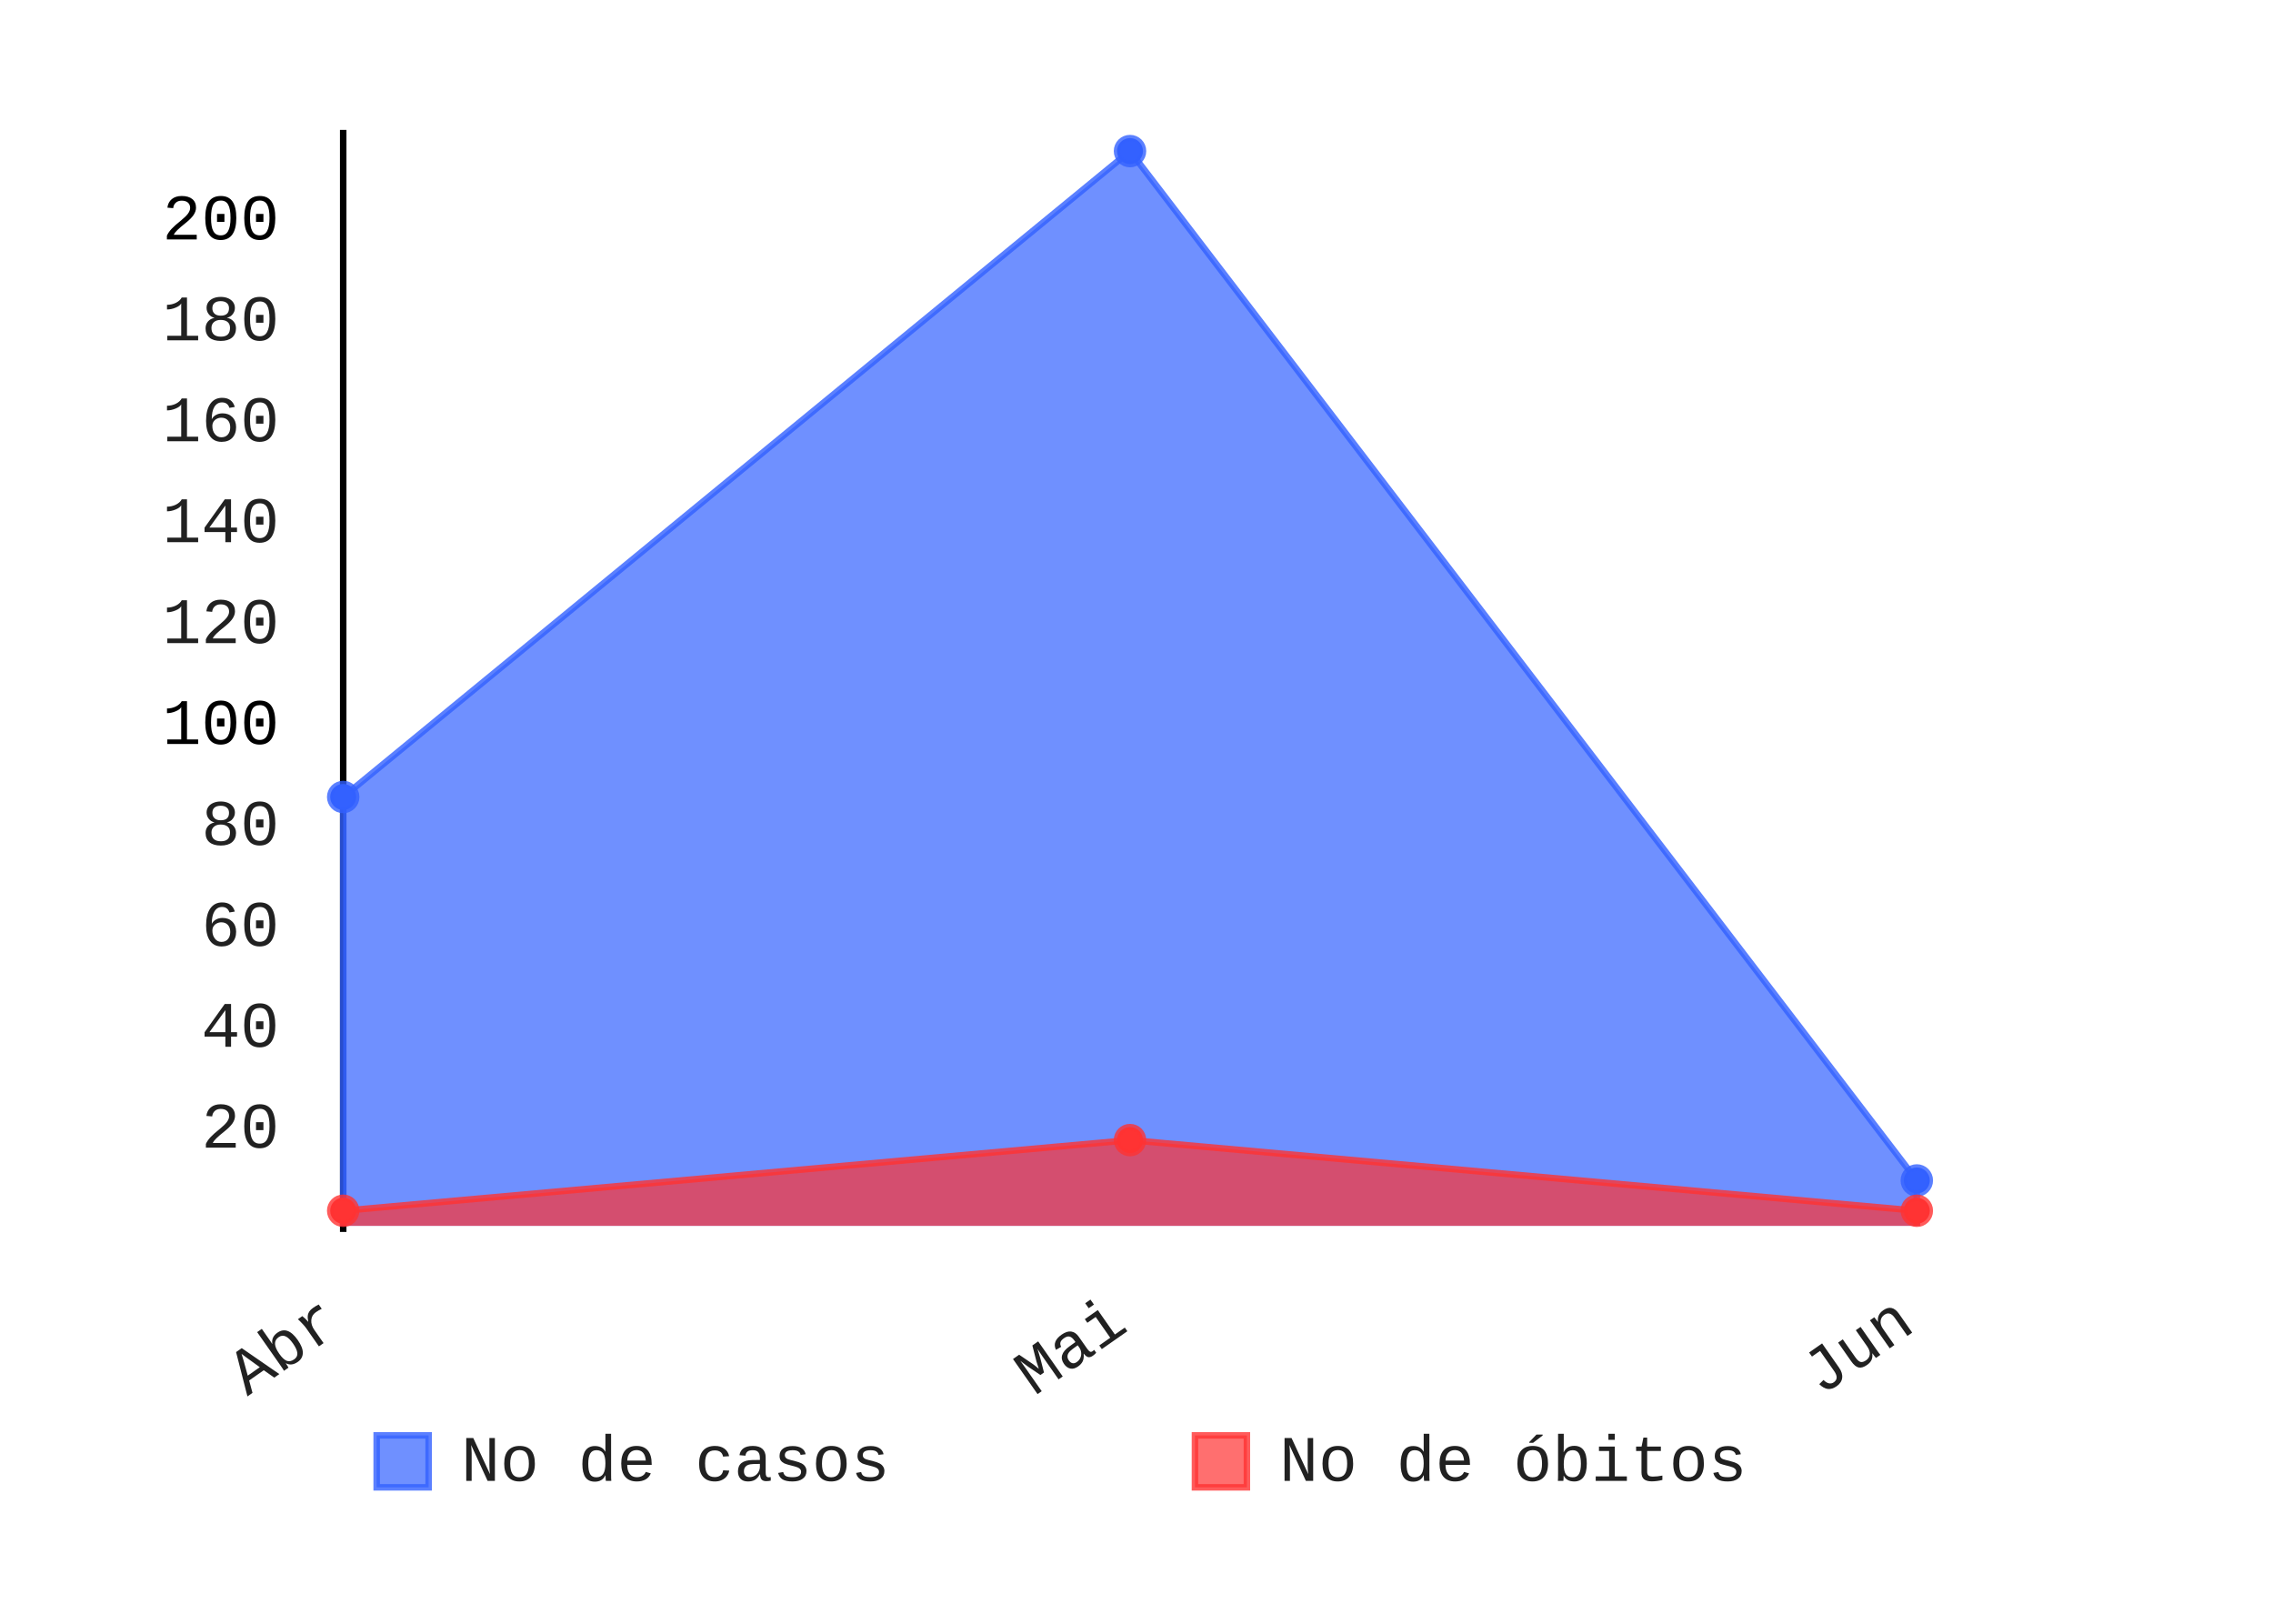
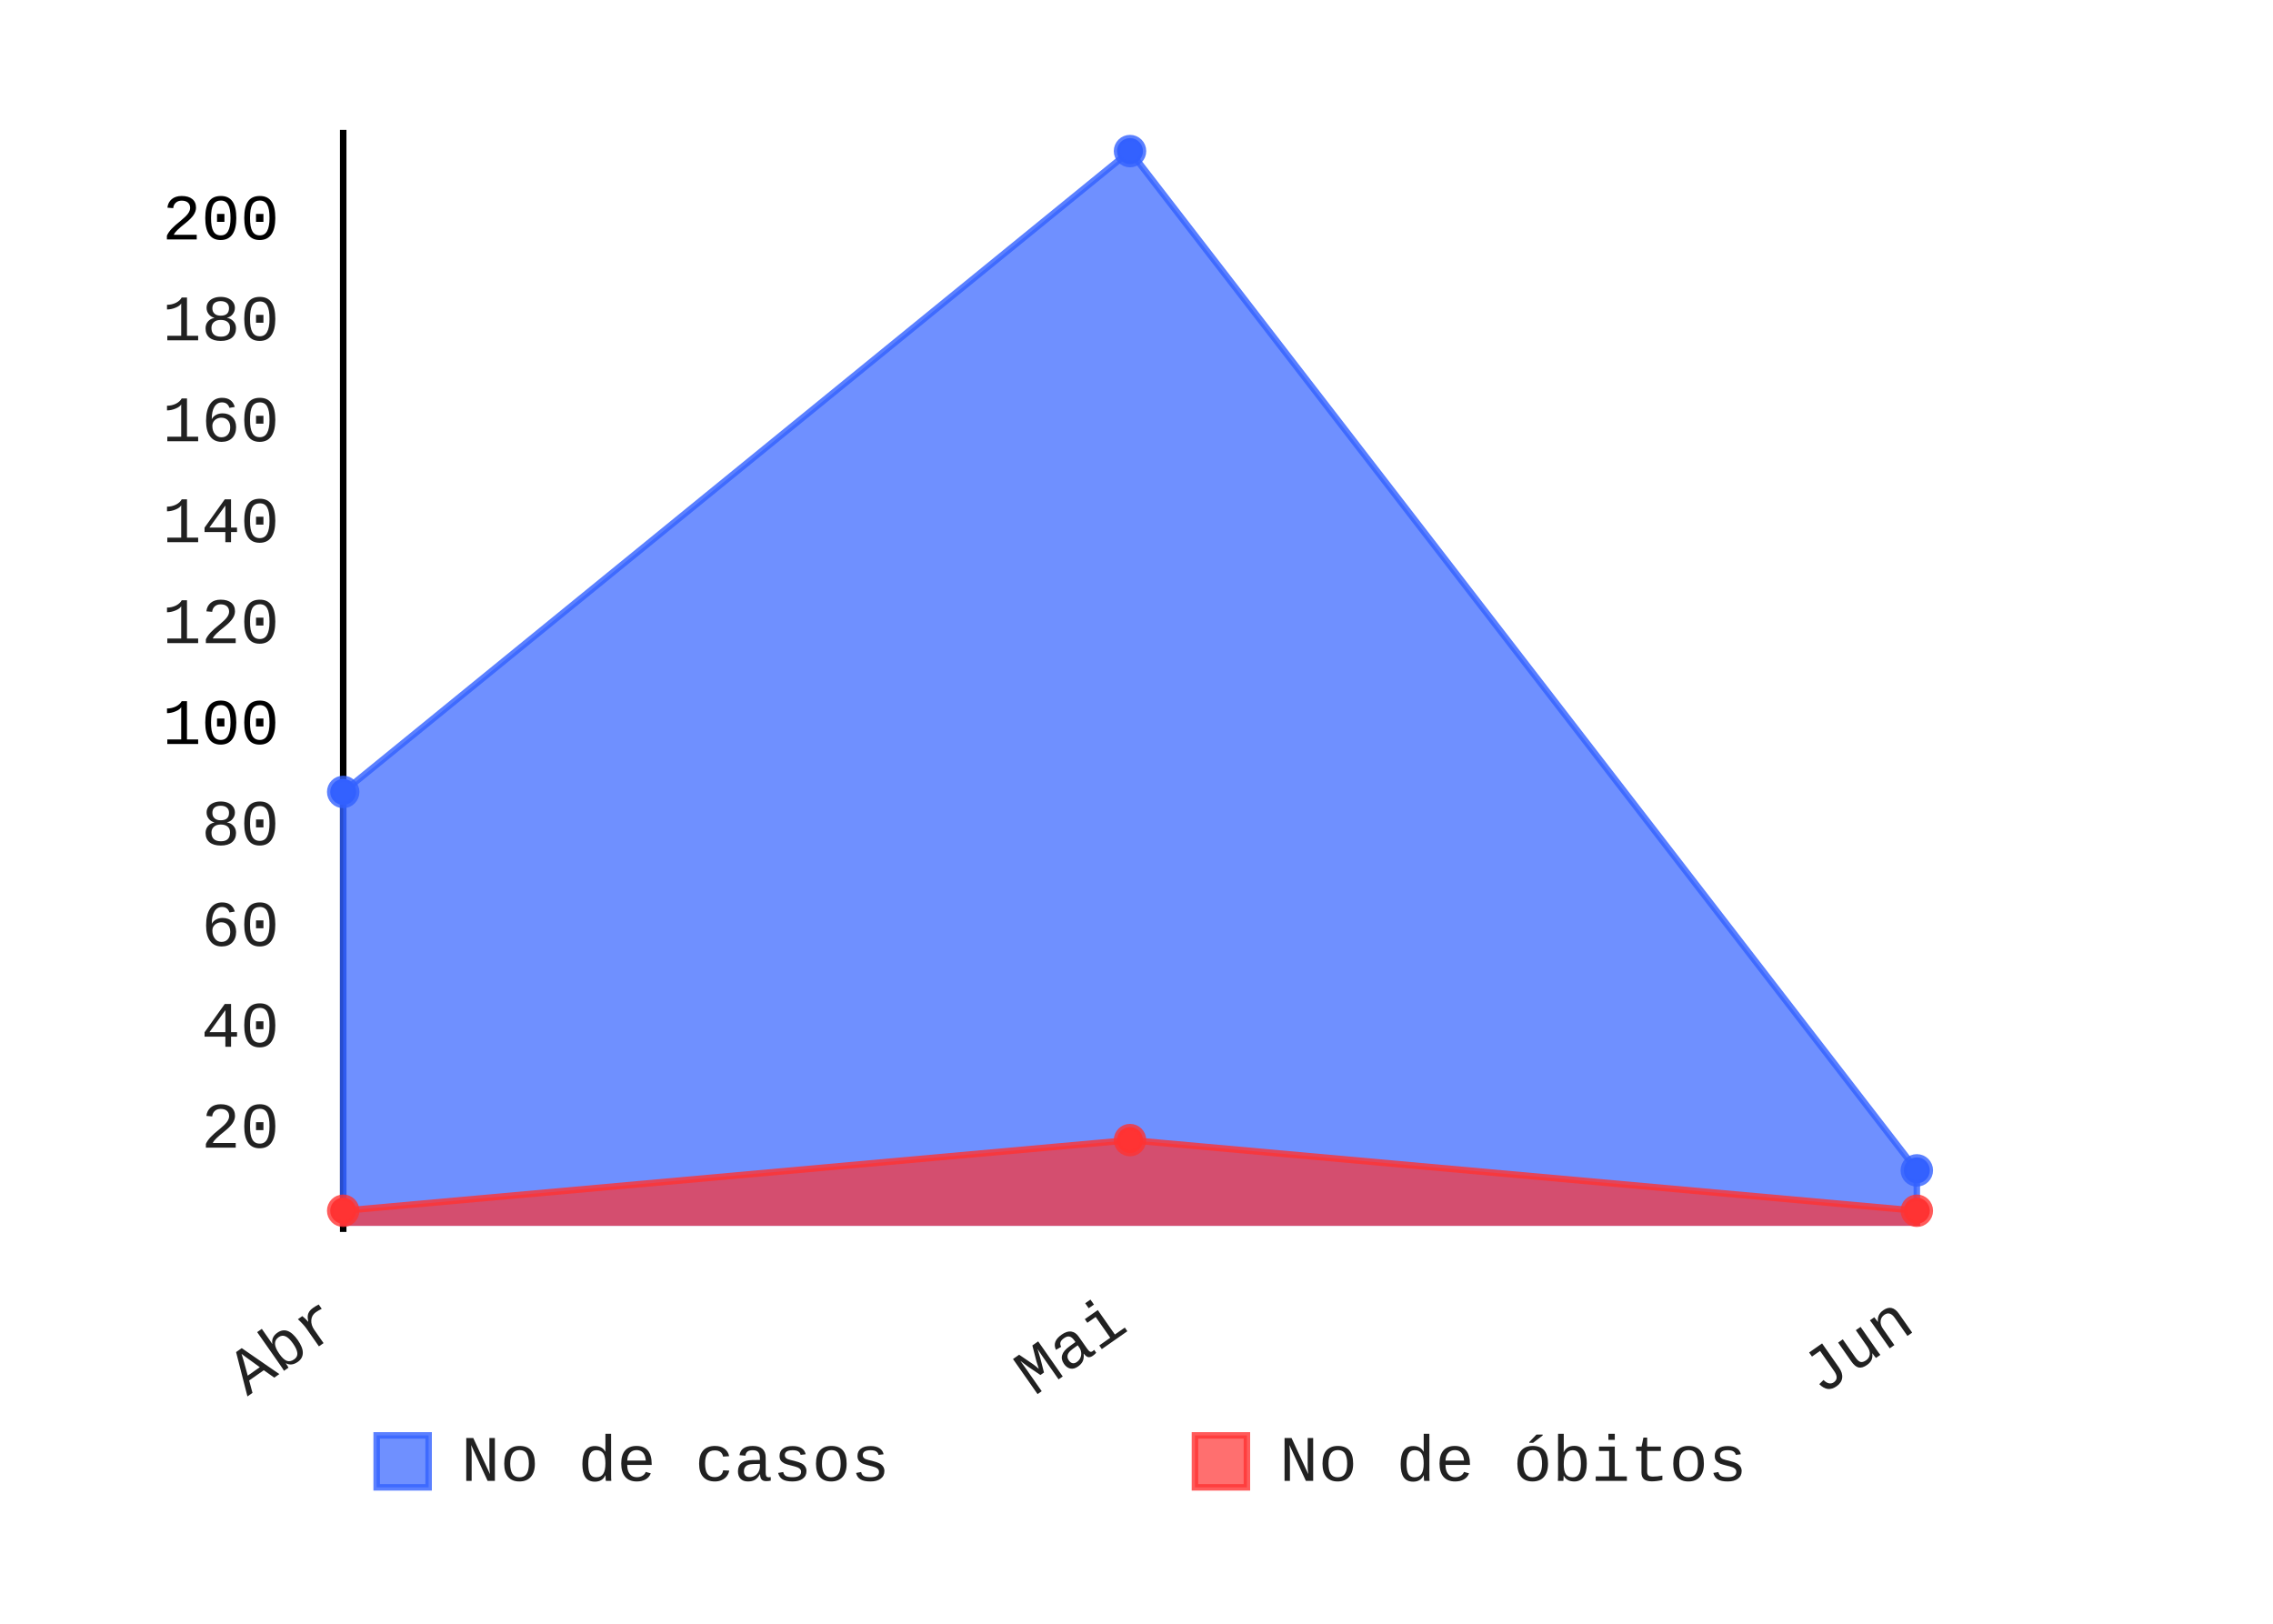
- <svg xmlns="http://www.w3.org/2000/svg" class="pygal-chart" height="250" id="chart-650ddf0f-4b05-4a90-a1fb-6cdf6af0bb47" viewBox="0 0 350 250" width="350">
+ <svg xmlns="http://www.w3.org/2000/svg" class="pygal-chart" height="250" id="chart-10fe9df9-3782-4f81-b44b-4ce5f860f862" viewBox="0 0 350 250" width="350">
  <defs>
-     <style type="text/css">#chart-650ddf0f-4b05-4a90-a1fb-6cdf6af0bb47{-webkit-user-select:none;-webkit-font-smoothing:antialiased;font-family:Consolas,"Liberation Mono",Menlo,Courier,monospace}#chart-650ddf0f-4b05-4a90-a1fb-6cdf6af0bb47 .title{font-family:Consolas,"Liberation Mono",Menlo,Courier,monospace;font-size:8px}#chart-650ddf0f-4b05-4a90-a1fb-6cdf6af0bb47 .legends .legend text{font-family:Consolas,"Liberation Mono",Menlo,Courier,monospace;font-size:10px}#chart-650ddf0f-4b05-4a90-a1fb-6cdf6af0bb47 .axis text{font-family:Consolas,"Liberation Mono",Menlo,Courier,monospace;font-size:10px}#chart-650ddf0f-4b05-4a90-a1fb-6cdf6af0bb47 .axis text.major{font-family:Consolas,"Liberation Mono",Menlo,Courier,monospace;font-size:10px}#chart-650ddf0f-4b05-4a90-a1fb-6cdf6af0bb47 .text-overlay text.value{font-family:Consolas,"Liberation Mono",Menlo,Courier,monospace;font-size:16px}#chart-650ddf0f-4b05-4a90-a1fb-6cdf6af0bb47 .text-overlay text.label{font-family:Consolas,"Liberation Mono",Menlo,Courier,monospace;font-size:10px}#chart-650ddf0f-4b05-4a90-a1fb-6cdf6af0bb47 .tooltip{font-family:Consolas,"Liberation Mono",Menlo,Courier,monospace;font-size:12px}#chart-650ddf0f-4b05-4a90-a1fb-6cdf6af0bb47 text.no_data{font-family:Consolas,"Liberation Mono",Menlo,Courier,monospace;font-size:64px}
- #chart-650ddf0f-4b05-4a90-a1fb-6cdf6af0bb47{background-color:transparent}#chart-650ddf0f-4b05-4a90-a1fb-6cdf6af0bb47 path,#chart-650ddf0f-4b05-4a90-a1fb-6cdf6af0bb47 line,#chart-650ddf0f-4b05-4a90-a1fb-6cdf6af0bb47 rect,#chart-650ddf0f-4b05-4a90-a1fb-6cdf6af0bb47 circle{-webkit-transition:150ms;-moz-transition:150ms;transition:150ms}#chart-650ddf0f-4b05-4a90-a1fb-6cdf6af0bb47 .graph &gt; .background{fill:transparent}#chart-650ddf0f-4b05-4a90-a1fb-6cdf6af0bb47 .plot &gt; .background{fill:rgba(255,255,255,1)}#chart-650ddf0f-4b05-4a90-a1fb-6cdf6af0bb47 .graph{fill:rgba(0,0,0,.87)}#chart-650ddf0f-4b05-4a90-a1fb-6cdf6af0bb47 text.no_data{fill:rgba(0,0,0,1)}#chart-650ddf0f-4b05-4a90-a1fb-6cdf6af0bb47 .title{fill:rgba(0,0,0,1)}#chart-650ddf0f-4b05-4a90-a1fb-6cdf6af0bb47 .legends .legend text{fill:rgba(0,0,0,.87)}#chart-650ddf0f-4b05-4a90-a1fb-6cdf6af0bb47 .legends .legend:hover text{fill:rgba(0,0,0,1)}#chart-650ddf0f-4b05-4a90-a1fb-6cdf6af0bb47 .axis .line{stroke:rgba(0,0,0,1)}#chart-650ddf0f-4b05-4a90-a1fb-6cdf6af0bb47 .axis .guide.line{stroke:rgba(0,0,0,.54)}#chart-650ddf0f-4b05-4a90-a1fb-6cdf6af0bb47 .axis .major.line{stroke:rgba(0,0,0,.87)}#chart-650ddf0f-4b05-4a90-a1fb-6cdf6af0bb47 .axis text.major{fill:rgba(0,0,0,1)}#chart-650ddf0f-4b05-4a90-a1fb-6cdf6af0bb47 .axis.y .guides:hover .guide.line,#chart-650ddf0f-4b05-4a90-a1fb-6cdf6af0bb47 .line-graph .axis.x .guides:hover .guide.line,#chart-650ddf0f-4b05-4a90-a1fb-6cdf6af0bb47 .stackedline-graph .axis.x .guides:hover .guide.line,#chart-650ddf0f-4b05-4a90-a1fb-6cdf6af0bb47 .xy-graph .axis.x .guides:hover .guide.line{stroke:rgba(0,0,0,1)}#chart-650ddf0f-4b05-4a90-a1fb-6cdf6af0bb47 .axis .guides:hover text{fill:rgba(0,0,0,1)}#chart-650ddf0f-4b05-4a90-a1fb-6cdf6af0bb47 .reactive{fill-opacity:.7;stroke-opacity:.8}#chart-650ddf0f-4b05-4a90-a1fb-6cdf6af0bb47 .ci{stroke:rgba(0,0,0,.87)}#chart-650ddf0f-4b05-4a90-a1fb-6cdf6af0bb47 .reactive.active,#chart-650ddf0f-4b05-4a90-a1fb-6cdf6af0bb47 .active .reactive{fill-opacity:.8;stroke-opacity:.9;stroke-width:4}#chart-650ddf0f-4b05-4a90-a1fb-6cdf6af0bb47 .ci .reactive.active{stroke-width:1.5}#chart-650ddf0f-4b05-4a90-a1fb-6cdf6af0bb47 .series text{fill:rgba(0,0,0,1)}#chart-650ddf0f-4b05-4a90-a1fb-6cdf6af0bb47 .tooltip rect{fill:rgba(255,255,255,1);stroke:rgba(0,0,0,1);-webkit-transition:opacity 150ms;-moz-transition:opacity 150ms;transition:opacity 150ms}#chart-650ddf0f-4b05-4a90-a1fb-6cdf6af0bb47 .tooltip .label{fill:rgba(0,0,0,.87)}#chart-650ddf0f-4b05-4a90-a1fb-6cdf6af0bb47 .tooltip .label{fill:rgba(0,0,0,.87)}#chart-650ddf0f-4b05-4a90-a1fb-6cdf6af0bb47 .tooltip .legend{font-size:.8em;fill:rgba(0,0,0,.54)}#chart-650ddf0f-4b05-4a90-a1fb-6cdf6af0bb47 .tooltip .x_label{font-size:.6em;fill:rgba(0,0,0,1)}#chart-650ddf0f-4b05-4a90-a1fb-6cdf6af0bb47 .tooltip .xlink{font-size:.5em;text-decoration:underline}#chart-650ddf0f-4b05-4a90-a1fb-6cdf6af0bb47 .tooltip .value{font-size:1.5em}#chart-650ddf0f-4b05-4a90-a1fb-6cdf6af0bb47 .bound{font-size:.5em}#chart-650ddf0f-4b05-4a90-a1fb-6cdf6af0bb47 .max-value{font-size:.75em;fill:rgba(0,0,0,.54)}#chart-650ddf0f-4b05-4a90-a1fb-6cdf6af0bb47 .map-element{fill:rgba(255,255,255,1);stroke:rgba(0,0,0,.54) !important}#chart-650ddf0f-4b05-4a90-a1fb-6cdf6af0bb47 .map-element .reactive{fill-opacity:inherit;stroke-opacity:inherit}#chart-650ddf0f-4b05-4a90-a1fb-6cdf6af0bb47 .color-0,#chart-650ddf0f-4b05-4a90-a1fb-6cdf6af0bb47 .color-0 a:visited{stroke:#3361FF;fill:#3361FF}#chart-650ddf0f-4b05-4a90-a1fb-6cdf6af0bb47 .color-1,#chart-650ddf0f-4b05-4a90-a1fb-6cdf6af0bb47 .color-1 a:visited{stroke:#FF3333;fill:#FF3333}#chart-650ddf0f-4b05-4a90-a1fb-6cdf6af0bb47 .text-overlay .color-0 text{fill:black}#chart-650ddf0f-4b05-4a90-a1fb-6cdf6af0bb47 .text-overlay .color-1 text{fill:black}
- #chart-650ddf0f-4b05-4a90-a1fb-6cdf6af0bb47 text.no_data{text-anchor:middle}#chart-650ddf0f-4b05-4a90-a1fb-6cdf6af0bb47 .guide.line{fill:none}#chart-650ddf0f-4b05-4a90-a1fb-6cdf6af0bb47 .centered{text-anchor:middle}#chart-650ddf0f-4b05-4a90-a1fb-6cdf6af0bb47 .title{text-anchor:middle}#chart-650ddf0f-4b05-4a90-a1fb-6cdf6af0bb47 .legends .legend text{fill-opacity:1}#chart-650ddf0f-4b05-4a90-a1fb-6cdf6af0bb47 .axis.x text{text-anchor:middle}#chart-650ddf0f-4b05-4a90-a1fb-6cdf6af0bb47 .axis.x:not(.web) text[transform]{text-anchor:start}#chart-650ddf0f-4b05-4a90-a1fb-6cdf6af0bb47 .axis.x:not(.web) text[transform].backwards{text-anchor:end}#chart-650ddf0f-4b05-4a90-a1fb-6cdf6af0bb47 .axis.y text{text-anchor:end}#chart-650ddf0f-4b05-4a90-a1fb-6cdf6af0bb47 .axis.y text[transform].backwards{text-anchor:start}#chart-650ddf0f-4b05-4a90-a1fb-6cdf6af0bb47 .axis.y2 text{text-anchor:start}#chart-650ddf0f-4b05-4a90-a1fb-6cdf6af0bb47 .axis.y2 text[transform].backwards{text-anchor:end}#chart-650ddf0f-4b05-4a90-a1fb-6cdf6af0bb47 .axis .guide.line{stroke-dasharray:4,4}#chart-650ddf0f-4b05-4a90-a1fb-6cdf6af0bb47 .axis .major.guide.line{stroke-dasharray:6,6}#chart-650ddf0f-4b05-4a90-a1fb-6cdf6af0bb47 .horizontal .axis.y .guide.line,#chart-650ddf0f-4b05-4a90-a1fb-6cdf6af0bb47 .horizontal .axis.y2 .guide.line,#chart-650ddf0f-4b05-4a90-a1fb-6cdf6af0bb47 .vertical .axis.x .guide.line{opacity:0}#chart-650ddf0f-4b05-4a90-a1fb-6cdf6af0bb47 .horizontal .axis.always_show .guide.line,#chart-650ddf0f-4b05-4a90-a1fb-6cdf6af0bb47 .vertical .axis.always_show .guide.line{opacity:1 !important}#chart-650ddf0f-4b05-4a90-a1fb-6cdf6af0bb47 .axis.y .guides:hover .guide.line,#chart-650ddf0f-4b05-4a90-a1fb-6cdf6af0bb47 .axis.y2 .guides:hover .guide.line,#chart-650ddf0f-4b05-4a90-a1fb-6cdf6af0bb47 .axis.x .guides:hover .guide.line{opacity:1}#chart-650ddf0f-4b05-4a90-a1fb-6cdf6af0bb47 .axis .guides:hover text{opacity:1}#chart-650ddf0f-4b05-4a90-a1fb-6cdf6af0bb47 .nofill{fill:none}#chart-650ddf0f-4b05-4a90-a1fb-6cdf6af0bb47 .subtle-fill{fill-opacity:.2}#chart-650ddf0f-4b05-4a90-a1fb-6cdf6af0bb47 .dot{stroke-width:1px;fill-opacity:1}#chart-650ddf0f-4b05-4a90-a1fb-6cdf6af0bb47 .dot.active{stroke-width:5px}#chart-650ddf0f-4b05-4a90-a1fb-6cdf6af0bb47 .dot.negative{fill:transparent}#chart-650ddf0f-4b05-4a90-a1fb-6cdf6af0bb47 text,#chart-650ddf0f-4b05-4a90-a1fb-6cdf6af0bb47 tspan{stroke:none !important}#chart-650ddf0f-4b05-4a90-a1fb-6cdf6af0bb47 .series text.active{opacity:1}#chart-650ddf0f-4b05-4a90-a1fb-6cdf6af0bb47 .tooltip rect{fill-opacity:.95;stroke-width:.5}#chart-650ddf0f-4b05-4a90-a1fb-6cdf6af0bb47 .tooltip text{fill-opacity:1}#chart-650ddf0f-4b05-4a90-a1fb-6cdf6af0bb47 .showable{visibility:hidden}#chart-650ddf0f-4b05-4a90-a1fb-6cdf6af0bb47 .showable.shown{visibility:visible}#chart-650ddf0f-4b05-4a90-a1fb-6cdf6af0bb47 .gauge-background{fill:rgba(229,229,229,1);stroke:none}#chart-650ddf0f-4b05-4a90-a1fb-6cdf6af0bb47 .bg-lines{stroke:transparent;stroke-width:2px}</style>
+     <style type="text/css">#chart-10fe9df9-3782-4f81-b44b-4ce5f860f862{-webkit-user-select:none;-webkit-font-smoothing:antialiased;font-family:Consolas,"Liberation Mono",Menlo,Courier,monospace}#chart-10fe9df9-3782-4f81-b44b-4ce5f860f862 .title{font-family:Consolas,"Liberation Mono",Menlo,Courier,monospace;font-size:8px}#chart-10fe9df9-3782-4f81-b44b-4ce5f860f862 .legends .legend text{font-family:Consolas,"Liberation Mono",Menlo,Courier,monospace;font-size:10px}#chart-10fe9df9-3782-4f81-b44b-4ce5f860f862 .axis text{font-family:Consolas,"Liberation Mono",Menlo,Courier,monospace;font-size:10px}#chart-10fe9df9-3782-4f81-b44b-4ce5f860f862 .axis text.major{font-family:Consolas,"Liberation Mono",Menlo,Courier,monospace;font-size:10px}#chart-10fe9df9-3782-4f81-b44b-4ce5f860f862 .text-overlay text.value{font-family:Consolas,"Liberation Mono",Menlo,Courier,monospace;font-size:16px}#chart-10fe9df9-3782-4f81-b44b-4ce5f860f862 .text-overlay text.label{font-family:Consolas,"Liberation Mono",Menlo,Courier,monospace;font-size:10px}#chart-10fe9df9-3782-4f81-b44b-4ce5f860f862 .tooltip{font-family:Consolas,"Liberation Mono",Menlo,Courier,monospace;font-size:12px}#chart-10fe9df9-3782-4f81-b44b-4ce5f860f862 text.no_data{font-family:Consolas,"Liberation Mono",Menlo,Courier,monospace;font-size:64px}
+ #chart-10fe9df9-3782-4f81-b44b-4ce5f860f862{background-color:transparent}#chart-10fe9df9-3782-4f81-b44b-4ce5f860f862 path,#chart-10fe9df9-3782-4f81-b44b-4ce5f860f862 line,#chart-10fe9df9-3782-4f81-b44b-4ce5f860f862 rect,#chart-10fe9df9-3782-4f81-b44b-4ce5f860f862 circle{-webkit-transition:150ms;-moz-transition:150ms;transition:150ms}#chart-10fe9df9-3782-4f81-b44b-4ce5f860f862 .graph &gt; .background{fill:transparent}#chart-10fe9df9-3782-4f81-b44b-4ce5f860f862 .plot &gt; .background{fill:rgba(255,255,255,1)}#chart-10fe9df9-3782-4f81-b44b-4ce5f860f862 .graph{fill:rgba(0,0,0,.87)}#chart-10fe9df9-3782-4f81-b44b-4ce5f860f862 text.no_data{fill:rgba(0,0,0,1)}#chart-10fe9df9-3782-4f81-b44b-4ce5f860f862 .title{fill:rgba(0,0,0,1)}#chart-10fe9df9-3782-4f81-b44b-4ce5f860f862 .legends .legend text{fill:rgba(0,0,0,.87)}#chart-10fe9df9-3782-4f81-b44b-4ce5f860f862 .legends .legend:hover text{fill:rgba(0,0,0,1)}#chart-10fe9df9-3782-4f81-b44b-4ce5f860f862 .axis .line{stroke:rgba(0,0,0,1)}#chart-10fe9df9-3782-4f81-b44b-4ce5f860f862 .axis .guide.line{stroke:rgba(0,0,0,.54)}#chart-10fe9df9-3782-4f81-b44b-4ce5f860f862 .axis .major.line{stroke:rgba(0,0,0,.87)}#chart-10fe9df9-3782-4f81-b44b-4ce5f860f862 .axis text.major{fill:rgba(0,0,0,1)}#chart-10fe9df9-3782-4f81-b44b-4ce5f860f862 .axis.y .guides:hover .guide.line,#chart-10fe9df9-3782-4f81-b44b-4ce5f860f862 .line-graph .axis.x .guides:hover .guide.line,#chart-10fe9df9-3782-4f81-b44b-4ce5f860f862 .stackedline-graph .axis.x .guides:hover .guide.line,#chart-10fe9df9-3782-4f81-b44b-4ce5f860f862 .xy-graph .axis.x .guides:hover .guide.line{stroke:rgba(0,0,0,1)}#chart-10fe9df9-3782-4f81-b44b-4ce5f860f862 .axis .guides:hover text{fill:rgba(0,0,0,1)}#chart-10fe9df9-3782-4f81-b44b-4ce5f860f862 .reactive{fill-opacity:.7;stroke-opacity:.8}#chart-10fe9df9-3782-4f81-b44b-4ce5f860f862 .ci{stroke:rgba(0,0,0,.87)}#chart-10fe9df9-3782-4f81-b44b-4ce5f860f862 .reactive.active,#chart-10fe9df9-3782-4f81-b44b-4ce5f860f862 .active .reactive{fill-opacity:.8;stroke-opacity:.9;stroke-width:4}#chart-10fe9df9-3782-4f81-b44b-4ce5f860f862 .ci .reactive.active{stroke-width:1.5}#chart-10fe9df9-3782-4f81-b44b-4ce5f860f862 .series text{fill:rgba(0,0,0,1)}#chart-10fe9df9-3782-4f81-b44b-4ce5f860f862 .tooltip rect{fill:rgba(255,255,255,1);stroke:rgba(0,0,0,1);-webkit-transition:opacity 150ms;-moz-transition:opacity 150ms;transition:opacity 150ms}#chart-10fe9df9-3782-4f81-b44b-4ce5f860f862 .tooltip .label{fill:rgba(0,0,0,.87)}#chart-10fe9df9-3782-4f81-b44b-4ce5f860f862 .tooltip .label{fill:rgba(0,0,0,.87)}#chart-10fe9df9-3782-4f81-b44b-4ce5f860f862 .tooltip .legend{font-size:.8em;fill:rgba(0,0,0,.54)}#chart-10fe9df9-3782-4f81-b44b-4ce5f860f862 .tooltip .x_label{font-size:.6em;fill:rgba(0,0,0,1)}#chart-10fe9df9-3782-4f81-b44b-4ce5f860f862 .tooltip .xlink{font-size:.5em;text-decoration:underline}#chart-10fe9df9-3782-4f81-b44b-4ce5f860f862 .tooltip .value{font-size:1.5em}#chart-10fe9df9-3782-4f81-b44b-4ce5f860f862 .bound{font-size:.5em}#chart-10fe9df9-3782-4f81-b44b-4ce5f860f862 .max-value{font-size:.75em;fill:rgba(0,0,0,.54)}#chart-10fe9df9-3782-4f81-b44b-4ce5f860f862 .map-element{fill:rgba(255,255,255,1);stroke:rgba(0,0,0,.54) !important}#chart-10fe9df9-3782-4f81-b44b-4ce5f860f862 .map-element .reactive{fill-opacity:inherit;stroke-opacity:inherit}#chart-10fe9df9-3782-4f81-b44b-4ce5f860f862 .color-0,#chart-10fe9df9-3782-4f81-b44b-4ce5f860f862 .color-0 a:visited{stroke:#3361FF;fill:#3361FF}#chart-10fe9df9-3782-4f81-b44b-4ce5f860f862 .color-1,#chart-10fe9df9-3782-4f81-b44b-4ce5f860f862 .color-1 a:visited{stroke:#FF3333;fill:#FF3333}#chart-10fe9df9-3782-4f81-b44b-4ce5f860f862 .text-overlay .color-0 text{fill:black}#chart-10fe9df9-3782-4f81-b44b-4ce5f860f862 .text-overlay .color-1 text{fill:black}
+ #chart-10fe9df9-3782-4f81-b44b-4ce5f860f862 text.no_data{text-anchor:middle}#chart-10fe9df9-3782-4f81-b44b-4ce5f860f862 .guide.line{fill:none}#chart-10fe9df9-3782-4f81-b44b-4ce5f860f862 .centered{text-anchor:middle}#chart-10fe9df9-3782-4f81-b44b-4ce5f860f862 .title{text-anchor:middle}#chart-10fe9df9-3782-4f81-b44b-4ce5f860f862 .legends .legend text{fill-opacity:1}#chart-10fe9df9-3782-4f81-b44b-4ce5f860f862 .axis.x text{text-anchor:middle}#chart-10fe9df9-3782-4f81-b44b-4ce5f860f862 .axis.x:not(.web) text[transform]{text-anchor:start}#chart-10fe9df9-3782-4f81-b44b-4ce5f860f862 .axis.x:not(.web) text[transform].backwards{text-anchor:end}#chart-10fe9df9-3782-4f81-b44b-4ce5f860f862 .axis.y text{text-anchor:end}#chart-10fe9df9-3782-4f81-b44b-4ce5f860f862 .axis.y text[transform].backwards{text-anchor:start}#chart-10fe9df9-3782-4f81-b44b-4ce5f860f862 .axis.y2 text{text-anchor:start}#chart-10fe9df9-3782-4f81-b44b-4ce5f860f862 .axis.y2 text[transform].backwards{text-anchor:end}#chart-10fe9df9-3782-4f81-b44b-4ce5f860f862 .axis .guide.line{stroke-dasharray:4,4}#chart-10fe9df9-3782-4f81-b44b-4ce5f860f862 .axis .major.guide.line{stroke-dasharray:6,6}#chart-10fe9df9-3782-4f81-b44b-4ce5f860f862 .horizontal .axis.y .guide.line,#chart-10fe9df9-3782-4f81-b44b-4ce5f860f862 .horizontal .axis.y2 .guide.line,#chart-10fe9df9-3782-4f81-b44b-4ce5f860f862 .vertical .axis.x .guide.line{opacity:0}#chart-10fe9df9-3782-4f81-b44b-4ce5f860f862 .horizontal .axis.always_show .guide.line,#chart-10fe9df9-3782-4f81-b44b-4ce5f860f862 .vertical .axis.always_show .guide.line{opacity:1 !important}#chart-10fe9df9-3782-4f81-b44b-4ce5f860f862 .axis.y .guides:hover .guide.line,#chart-10fe9df9-3782-4f81-b44b-4ce5f860f862 .axis.y2 .guides:hover .guide.line,#chart-10fe9df9-3782-4f81-b44b-4ce5f860f862 .axis.x .guides:hover .guide.line{opacity:1}#chart-10fe9df9-3782-4f81-b44b-4ce5f860f862 .axis .guides:hover text{opacity:1}#chart-10fe9df9-3782-4f81-b44b-4ce5f860f862 .nofill{fill:none}#chart-10fe9df9-3782-4f81-b44b-4ce5f860f862 .subtle-fill{fill-opacity:.2}#chart-10fe9df9-3782-4f81-b44b-4ce5f860f862 .dot{stroke-width:1px;fill-opacity:1}#chart-10fe9df9-3782-4f81-b44b-4ce5f860f862 .dot.active{stroke-width:5px}#chart-10fe9df9-3782-4f81-b44b-4ce5f860f862 .dot.negative{fill:transparent}#chart-10fe9df9-3782-4f81-b44b-4ce5f860f862 text,#chart-10fe9df9-3782-4f81-b44b-4ce5f860f862 tspan{stroke:none !important}#chart-10fe9df9-3782-4f81-b44b-4ce5f860f862 .series text.active{opacity:1}#chart-10fe9df9-3782-4f81-b44b-4ce5f860f862 .tooltip rect{fill-opacity:.95;stroke-width:.5}#chart-10fe9df9-3782-4f81-b44b-4ce5f860f862 .tooltip text{fill-opacity:1}#chart-10fe9df9-3782-4f81-b44b-4ce5f860f862 .showable{visibility:hidden}#chart-10fe9df9-3782-4f81-b44b-4ce5f860f862 .showable.shown{visibility:visible}#chart-10fe9df9-3782-4f81-b44b-4ce5f860f862 .gauge-background{fill:rgba(229,229,229,1);stroke:none}#chart-10fe9df9-3782-4f81-b44b-4ce5f860f862 .bg-lines{stroke:transparent;stroke-width:2px}</style>
  </defs>
  <g class="graph line-graph vertical">
    <rect class="background" height="250" width="350" x="0" y="0" />
    <g class="plot" transform="translate(48, 20)">
      <rect class="background" height="169.676" width="252.0" x="0" y="0" />
      <g class="axis y">
        <g class="guides">
          <text class="" x="-5" y="156.705">20</text>
        </g>
        <g class="guides">
          <text class="" x="-5" y="141.167">40</text>
        </g>
        <g class="guides">
          <text class="" x="-5" y="125.629">60</text>
        </g>
        <g class="guides">
          <text class="" x="-5" y="110.091">80</text>
        </g>
        <g class="guides">
          <text class="major" x="-5" y="94.553">100</text>
        </g>
        <g class="guides">
          <text class="" x="-5" y="79.015">120</text>
        </g>
        <g class="guides">
          <text class="" x="-5" y="63.477">140</text>
        </g>
        <g class="guides">
          <text class="" x="-5" y="47.939">160</text>
        </g>
        <g class="guides">
          <text class="" x="-5" y="32.401">180</text>
        </g>
        <g class="guides">
          <text class="major" x="-5" y="16.863">200</text>
        </g>
      </g>
      <g class="axis x">
        <g class="guides">
          <path class="line" d="M4.846 0 v169.676" />
          <text class="backwards" transform="rotate(325 4.846154 184.6756)" x="4.846" y="184.676">Abr</text>
        </g>
        <g class="guides">
          <path class="guide line" d="M126 0 v169.676" />
          <text class="backwards" transform="rotate(325 126 184.6756)" x="126" y="184.676">Mai</text>
        </g>
        <g class="guides">
          <path class="guide line" d="M247.154 0 v169.676" />
          <text class="backwards" transform="rotate(325 247.1538 184.6756)" x="247.154" y="184.676">Jun</text>
        </g>
      </g>
      <g class="series serie-0 color-0">
-         <path class="line reactive" d="M4.846 168.743 L4.846 102.707 126 3.263 247.154 161.751 247.154 168.743" />
+         <path class="line reactive" d="M4.846 168.743 L4.846 101.93 126 3.263 247.154 160.197 247.154 168.743" />
      </g>
      <g class="series serie-1 color-1">
        <path class="line reactive" d="M4.846 168.743 L4.846 166.413 126 155.536 247.154 166.413 247.154 168.743" />
      </g>
    </g>
    <g class="titles" />
    <g class="plot overlay" transform="translate(48, 20)">
      <g class="series serie-0 color-0">
        <g class="dots">
-           <circle class="dot reactive tooltip-trigger" cx="4.846" cy="102.707" r="2" />
+           <circle class="dot reactive tooltip-trigger" cx="4.846" cy="101.93" r="2" />
        </g>
        <g class="dots">
          <circle class="dot reactive tooltip-trigger" cx="126" cy="3.263" r="2" />
        </g>
        <g class="dots">
-           <circle class="dot reactive tooltip-trigger" cx="247.154" cy="161.751" r="2" />
+           <circle class="dot reactive tooltip-trigger" cx="247.154" cy="160.197" r="2" />
        </g>
      </g>
      <g class="series serie-1 color-1">
        <g class="dots">
          <circle class="dot reactive tooltip-trigger" cx="4.846" cy="166.413" r="2" />
        </g>
        <g class="dots">
          <circle class="dot reactive tooltip-trigger" cx="126" cy="155.536" r="2" />
        </g>
        <g class="dots">
          <circle class="dot reactive tooltip-trigger" cx="247.154" cy="166.413" r="2" />
        </g>
      </g>
    </g>
    <g class="plot text-overlay" transform="translate(48, 20)">
      <g class="series serie-0 color-0" />
      <g class="series serie-1 color-1" />
    </g>
    <g class="plot tooltip-overlay" transform="translate(48, 20)">
      <g class="tooltip" style="opacity: 0" transform="translate(0 0)">
        <rect class="tooltip-box" height="0" rx="10" ry="10" width="0" />
        <g class="text" />
      </g>
    </g>
    <g class="legends" transform="translate(58, 220)">
      <g class="legend reactive activate-serie" id="activate-serie-0">
        <rect class="color-0 reactive" height="8" width="8" x="0.0" y="1.0" />
        <text x="13.0" y="8.0">No de casos</text>
      </g>
      <g class="legend reactive activate-serie" id="activate-serie-1">
        <rect class="color-1 reactive" height="8" width="8" x="126.0" y="1.0" />
        <text x="139.0" y="8.0">No de óbitos</text>
      </g>
    </g>
  </g>
</svg>
